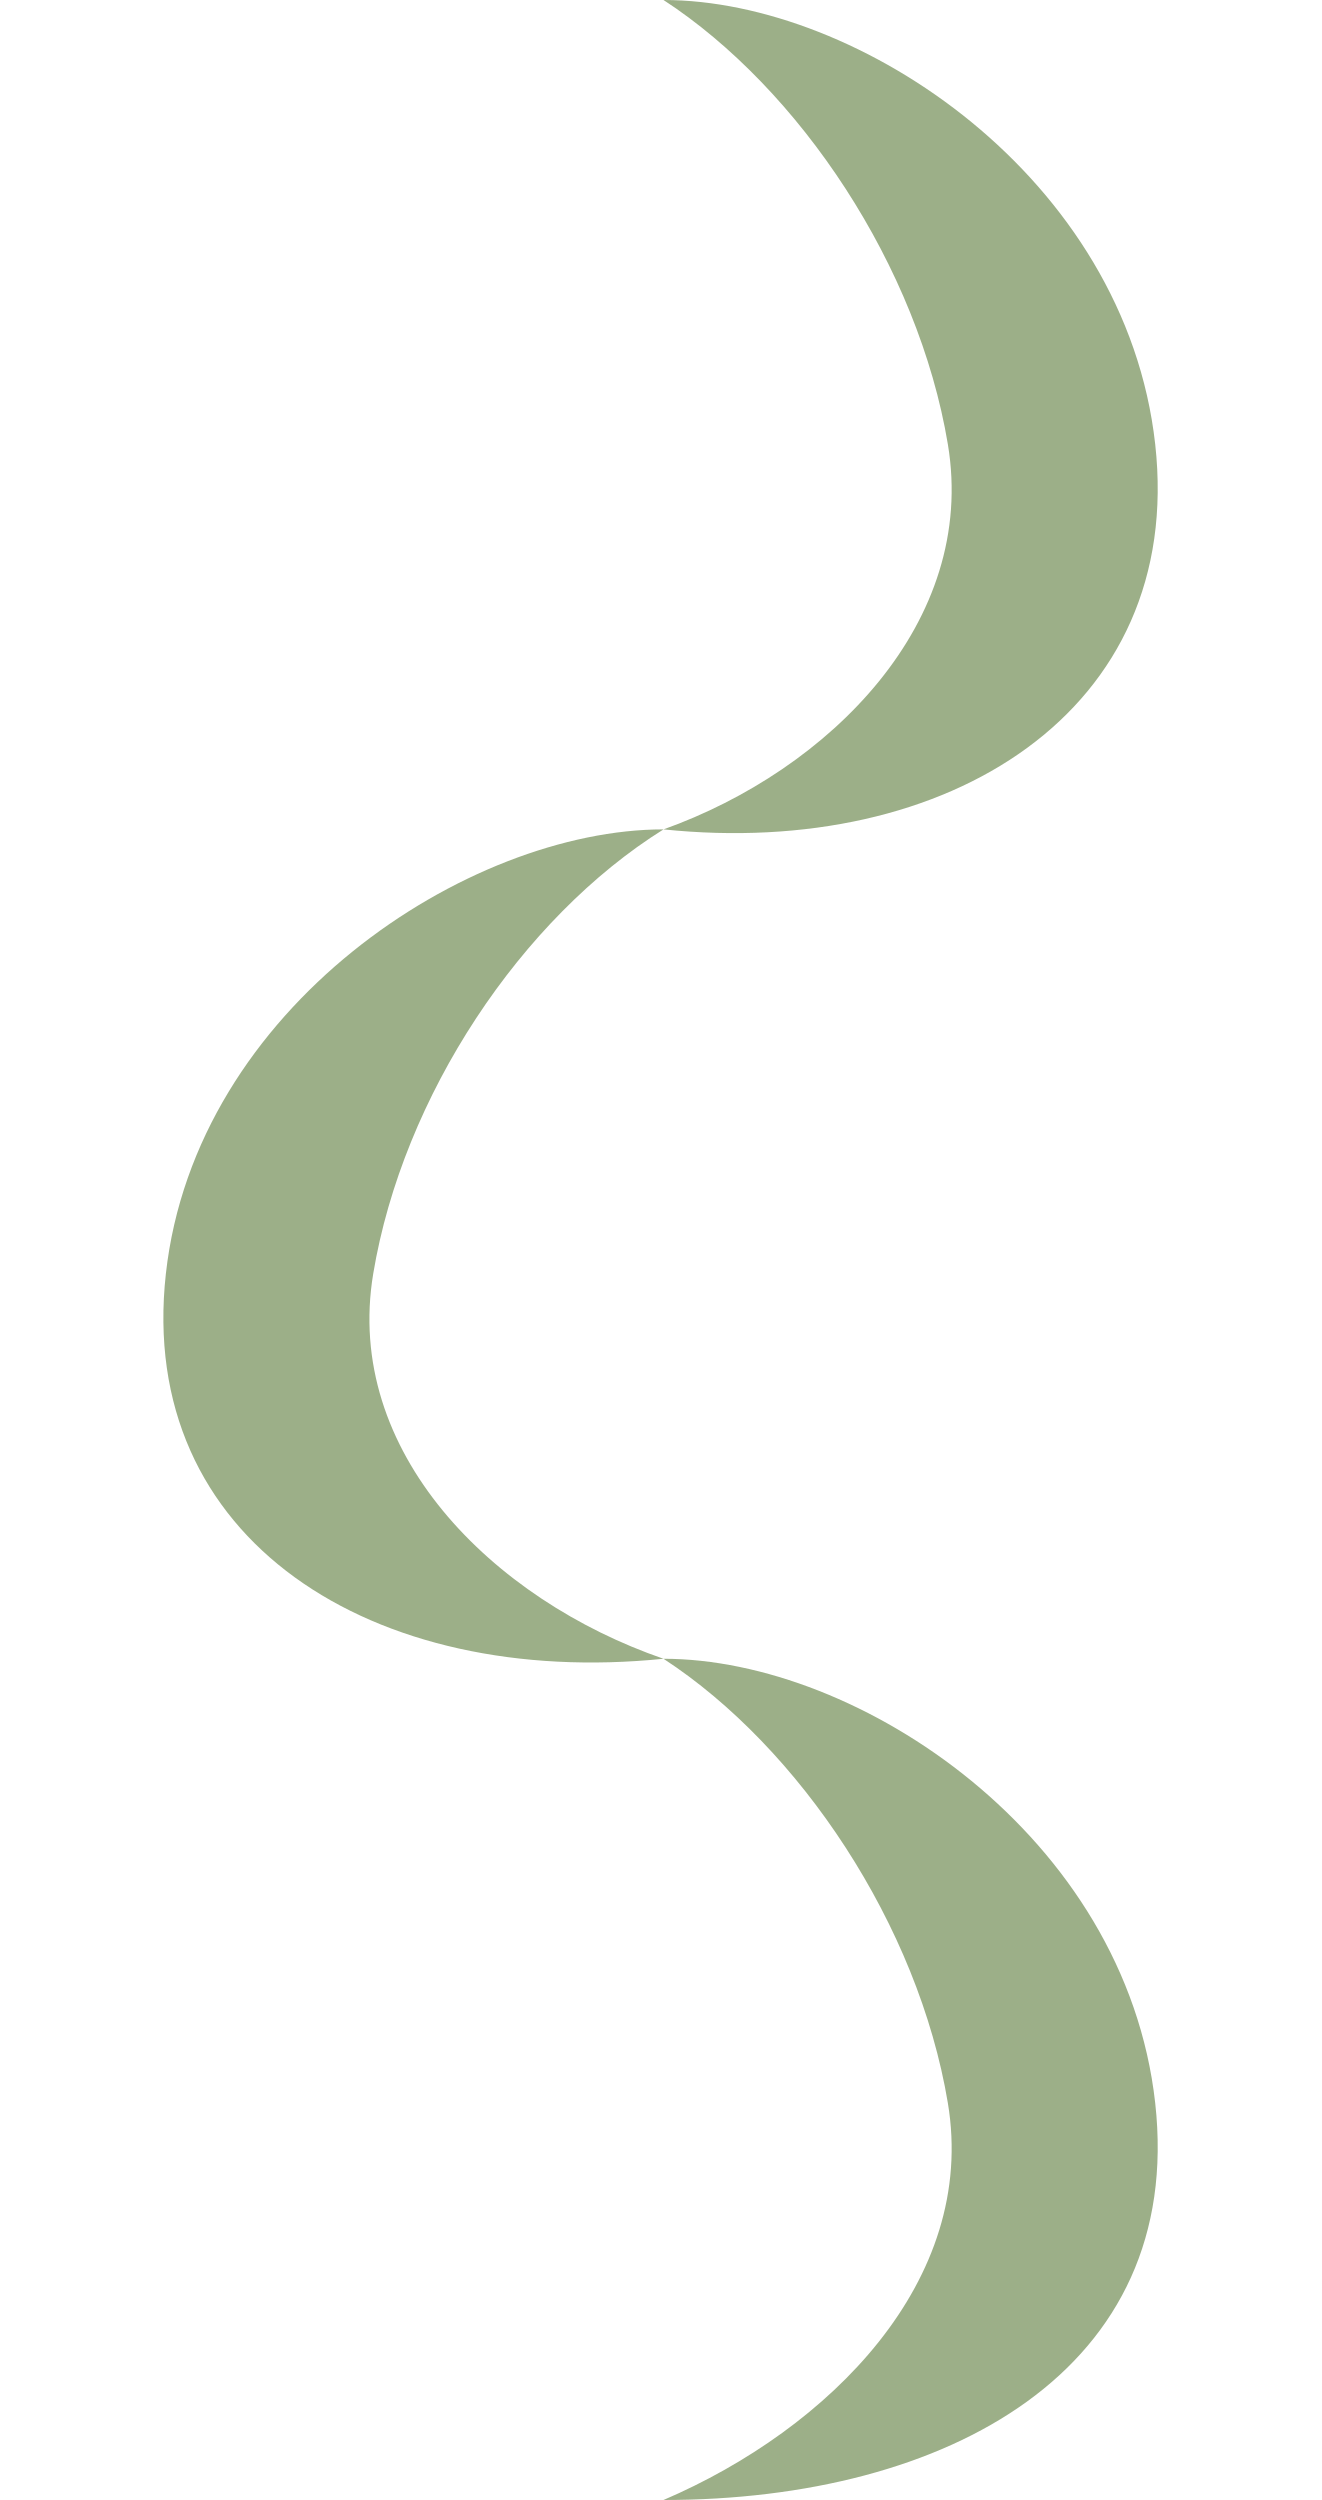
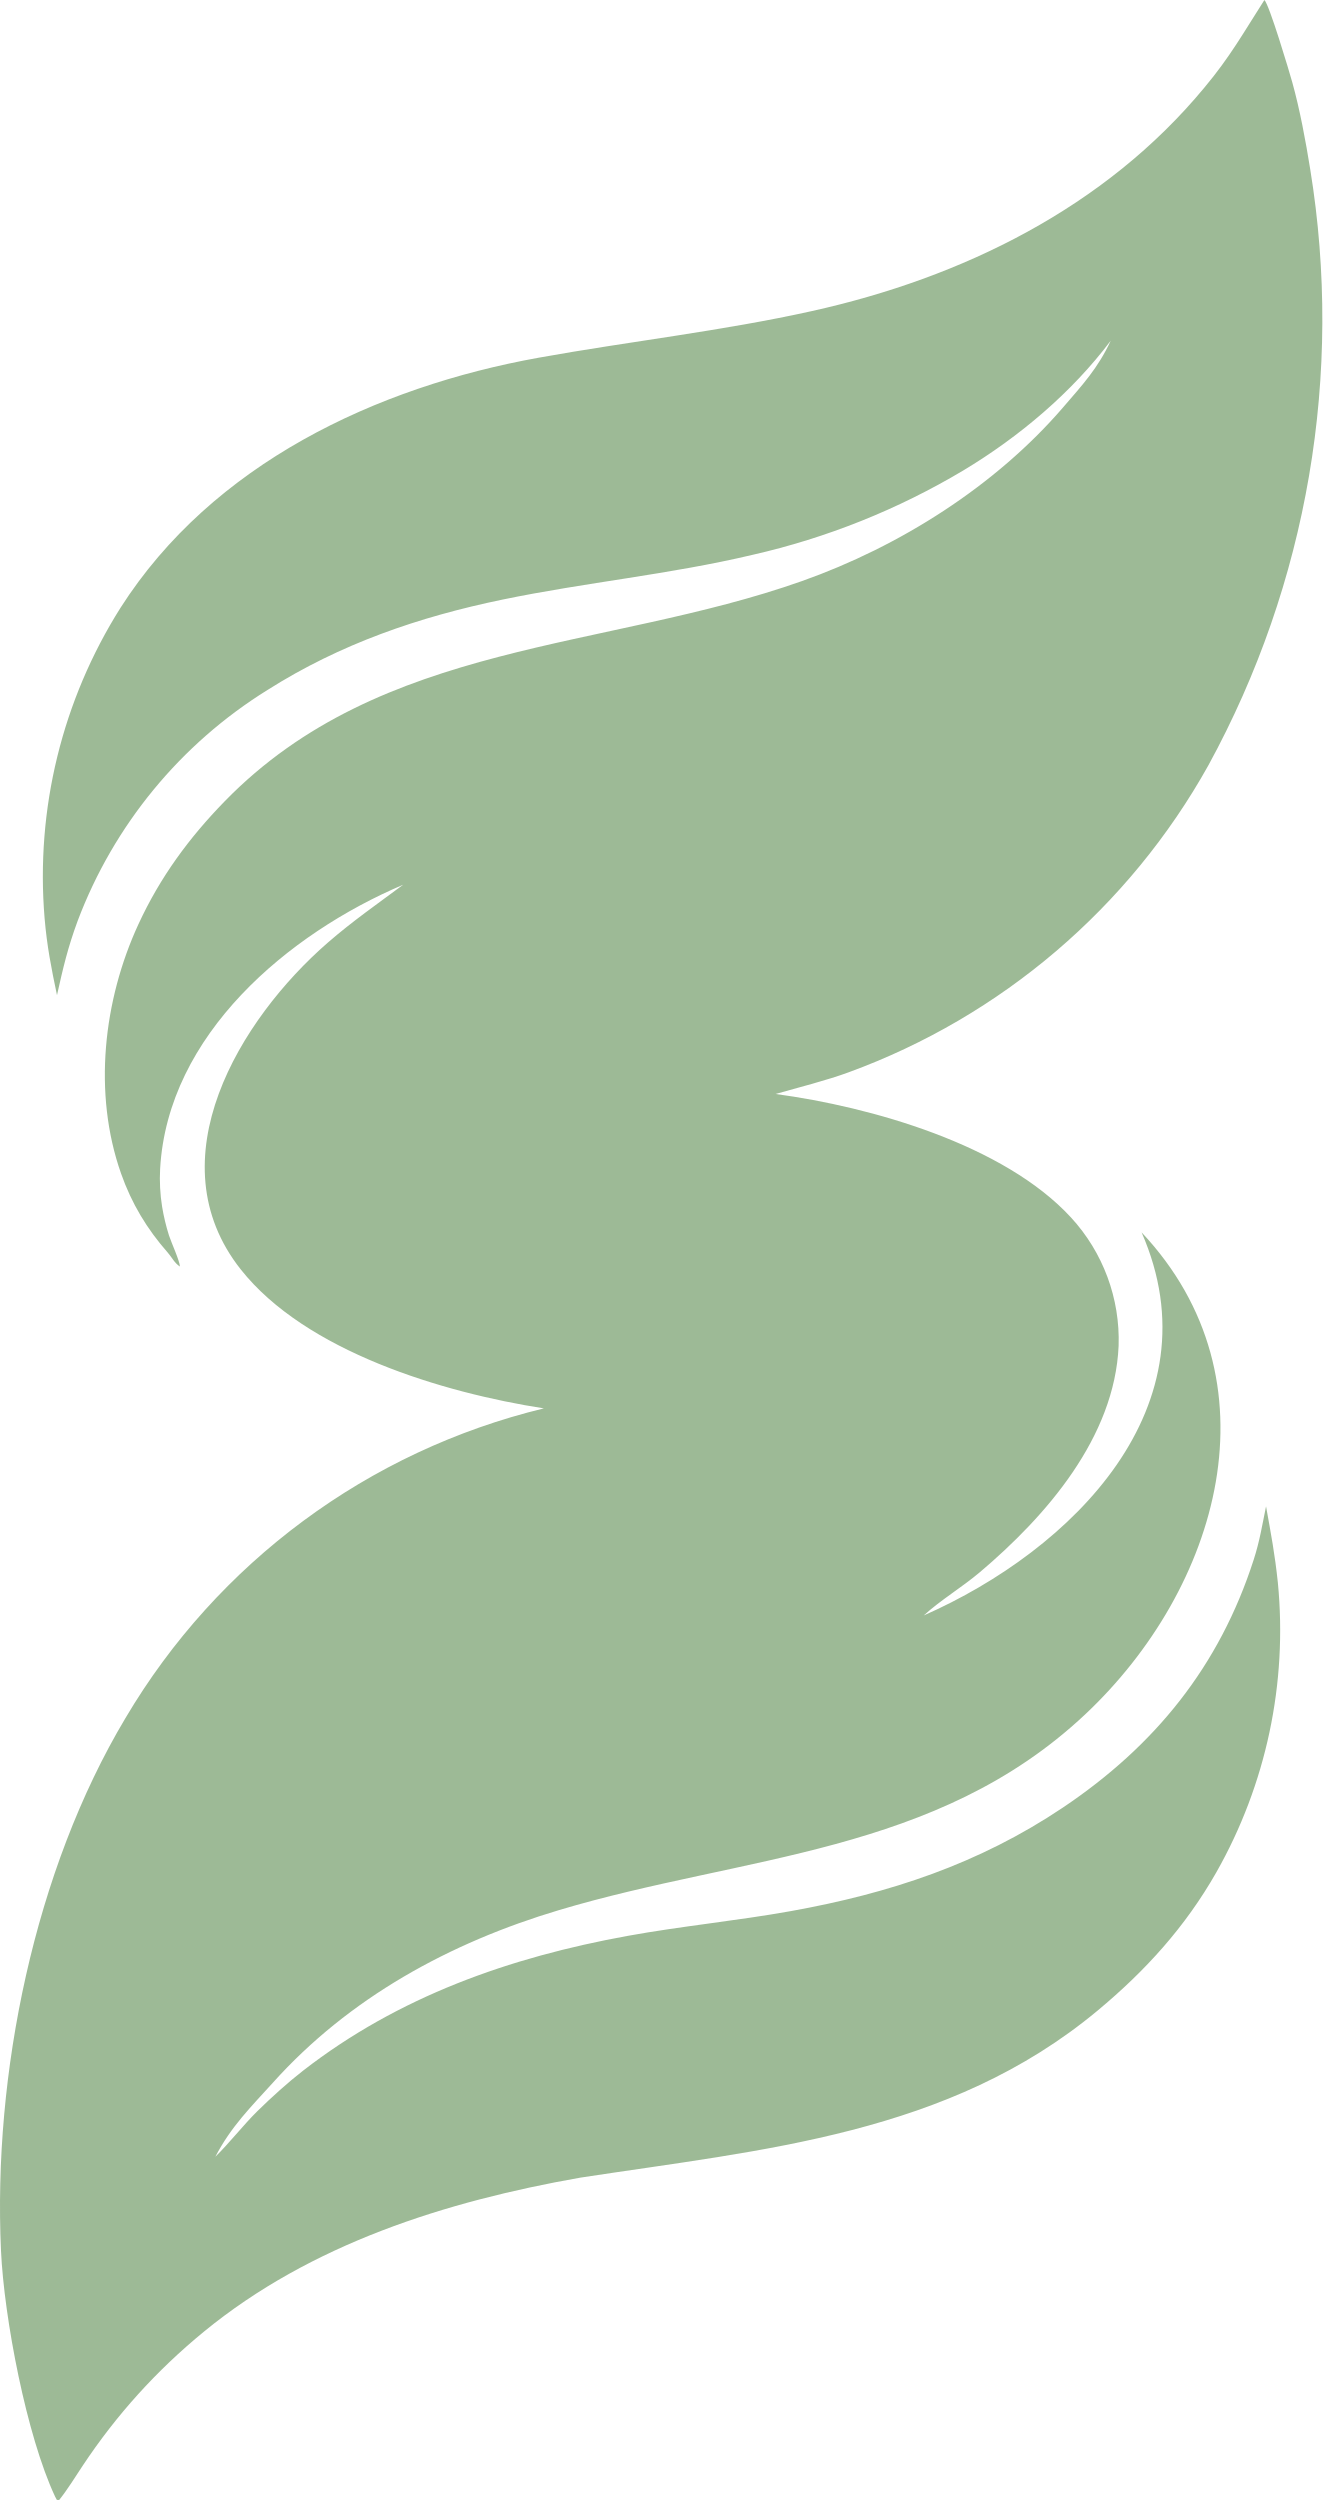
- <svg xmlns="http://www.w3.org/2000/svg" viewBox="0 0 223 422" fill="#9CAF88">
-   <path d="M112 0 C145 0, 190 30, 195 75 C200 120, 160 145, 112 140 C140 130, 165 105, 160 75 C155 45, 135 15, 112 0Z" />
-   <path d="M112 140 C79 140, 33 170, 28 215 C23 260, 63 285, 112 280 C83 270, 58 245, 63 215 C68 185, 88 155, 112 140Z" />
-   <path d="M112 280 C145 280, 190 310, 195 355 C200 400, 160 422, 112 422 C140 410, 165 385, 160 355 C155 325, 135 295, 112 280Z" />
+ <svg xmlns="http://www.w3.org/2000/svg" width="2230" height="4216" viewBox="0 0 2230 4216" fill="none">
+   <path d="M2132.27 0C2140.5 7.71 2173.99 119.798 2179.25 138.637C2192.19 185.112 2201.97 238.169 2209.61 285.832C2265.7 630.468 2205.29 983.962 2037.94 1290.42C1904.35 1530.16 1689.07 1713.94 1431.31 1808.27C1396.01 1821.43 1345.07 1834.35 1307.93 1844.9C1469.23 1866.57 1693.14 1930.22 1806.17 2053.21C1860.29 2112.05 1889.12 2189.81 1886.43 2269.69C1879.77 2423.83 1764.69 2556.39 1652.23 2651.53C1622.54 2676.66 1585.27 2699.02 1557.81 2724.31C1807.97 2614.02 2053.5 2371.41 1925.19 2078.27C2160.16 2328.31 2055.7 2679.04 1830 2891.19C1578.72 3127.36 1254.38 3128.1 942.886 3221.14C758.683 3276.13 588.681 3368.91 459.766 3512.75C422.869 3553.53 389.639 3586.14 363.155 3637.14C386.59 3614.33 410.484 3583.4 434.214 3560.08C457.1 3537.57 485.732 3511.68 510.918 3492.11C672.079 3366.91 859.276 3300.89 1058.35 3264.69C1148.76 3248.24 1243.04 3239.18 1333.75 3222.88C1500.36 3192.95 1650.68 3143.38 1792.2 3048.47C1947.63 2944.23 2056.26 2810.24 2114.25 2630.26C2124.25 2599.26 2128.65 2571.71 2135.04 2540.37C2143.57 2587.86 2149.87 2620.32 2154.99 2669.04C2171.5 2838.64 2135.29 3009.18 2051.27 3157.42C1998.73 3249.79 1931.54 3323.57 1851.18 3390.5C1599.86 3599.82 1287.32 3625.06 978.466 3672.41C751.849 3712.37 524.444 3784.1 344.032 3931.98C263.694 3997.85 196.205 4072.59 139.175 4158.58C127.033 4176.88 113.126 4199.49 99.753 4216L95.857 4215.81L92.786 4210.02C44.874 4107.56 6.921 3909.48 1.68 3795.49C-11.999 3497.92 57.83 3154.76 211.529 2897.46C366.579 2635.23 621.08 2446.83 917.171 2375.09C746.321 2348.54 515.312 2278.97 405.969 2140.71C260.249 1956.43 403.978 1719.04 552.81 1589.66C594.388 1553.52 636.325 1524.44 679.966 1491.97C485.886 1574.47 282.837 1744.68 270.043 1970.98C268.86 1991.92 270.028 2014.26 273.375 2034.98C276.079 2051.37 279.947 2067.55 284.952 2083.38C288.799 2095.29 303.295 2126.77 303.382 2135.9C294.016 2129.79 290.054 2120.54 282.962 2112.48C247.819 2072.52 221.887 2029.53 204.061 1978.78C156.569 1843.6 174.218 1686.97 233.468 1558.57C270.168 1479.03 318.927 1412.84 379.028 1351.19C643.719 1079.66 1019.59 1097.71 1352.43 979.924C1517.12 921.643 1678.72 819.552 1792.76 687.05C1825.48 649.032 1851.52 621.075 1873.2 574.431C1807.48 662.112 1718.23 737.051 1624.72 793.248C1514.32 859.148 1394.22 907.235 1268.84 935.743C1129.75 968.721 987.611 982.152 847.721 1011.09C705.979 1040.42 574.115 1085.72 451.289 1163.47C304.535 1254.5 191.937 1391.42 130.963 1552.98C114.313 1598.16 106.482 1631.75 96.11 1678.22C86.465 1632.5 79.154 1595.22 75.192 1548.34C59.884 1364.58 104.845 1180.83 203.274 1024.9C358.213 782.39 634.008 652.589 908.894 603.147C1062.11 575.59 1217.53 558.268 1369.2 524.588C1622.55 468.332 1863.31 350.42 2031.03 147.777C2074.69 95.555 2096.89 55.276 2132.27 0Z" fill="#9DBA96" />
</svg>
